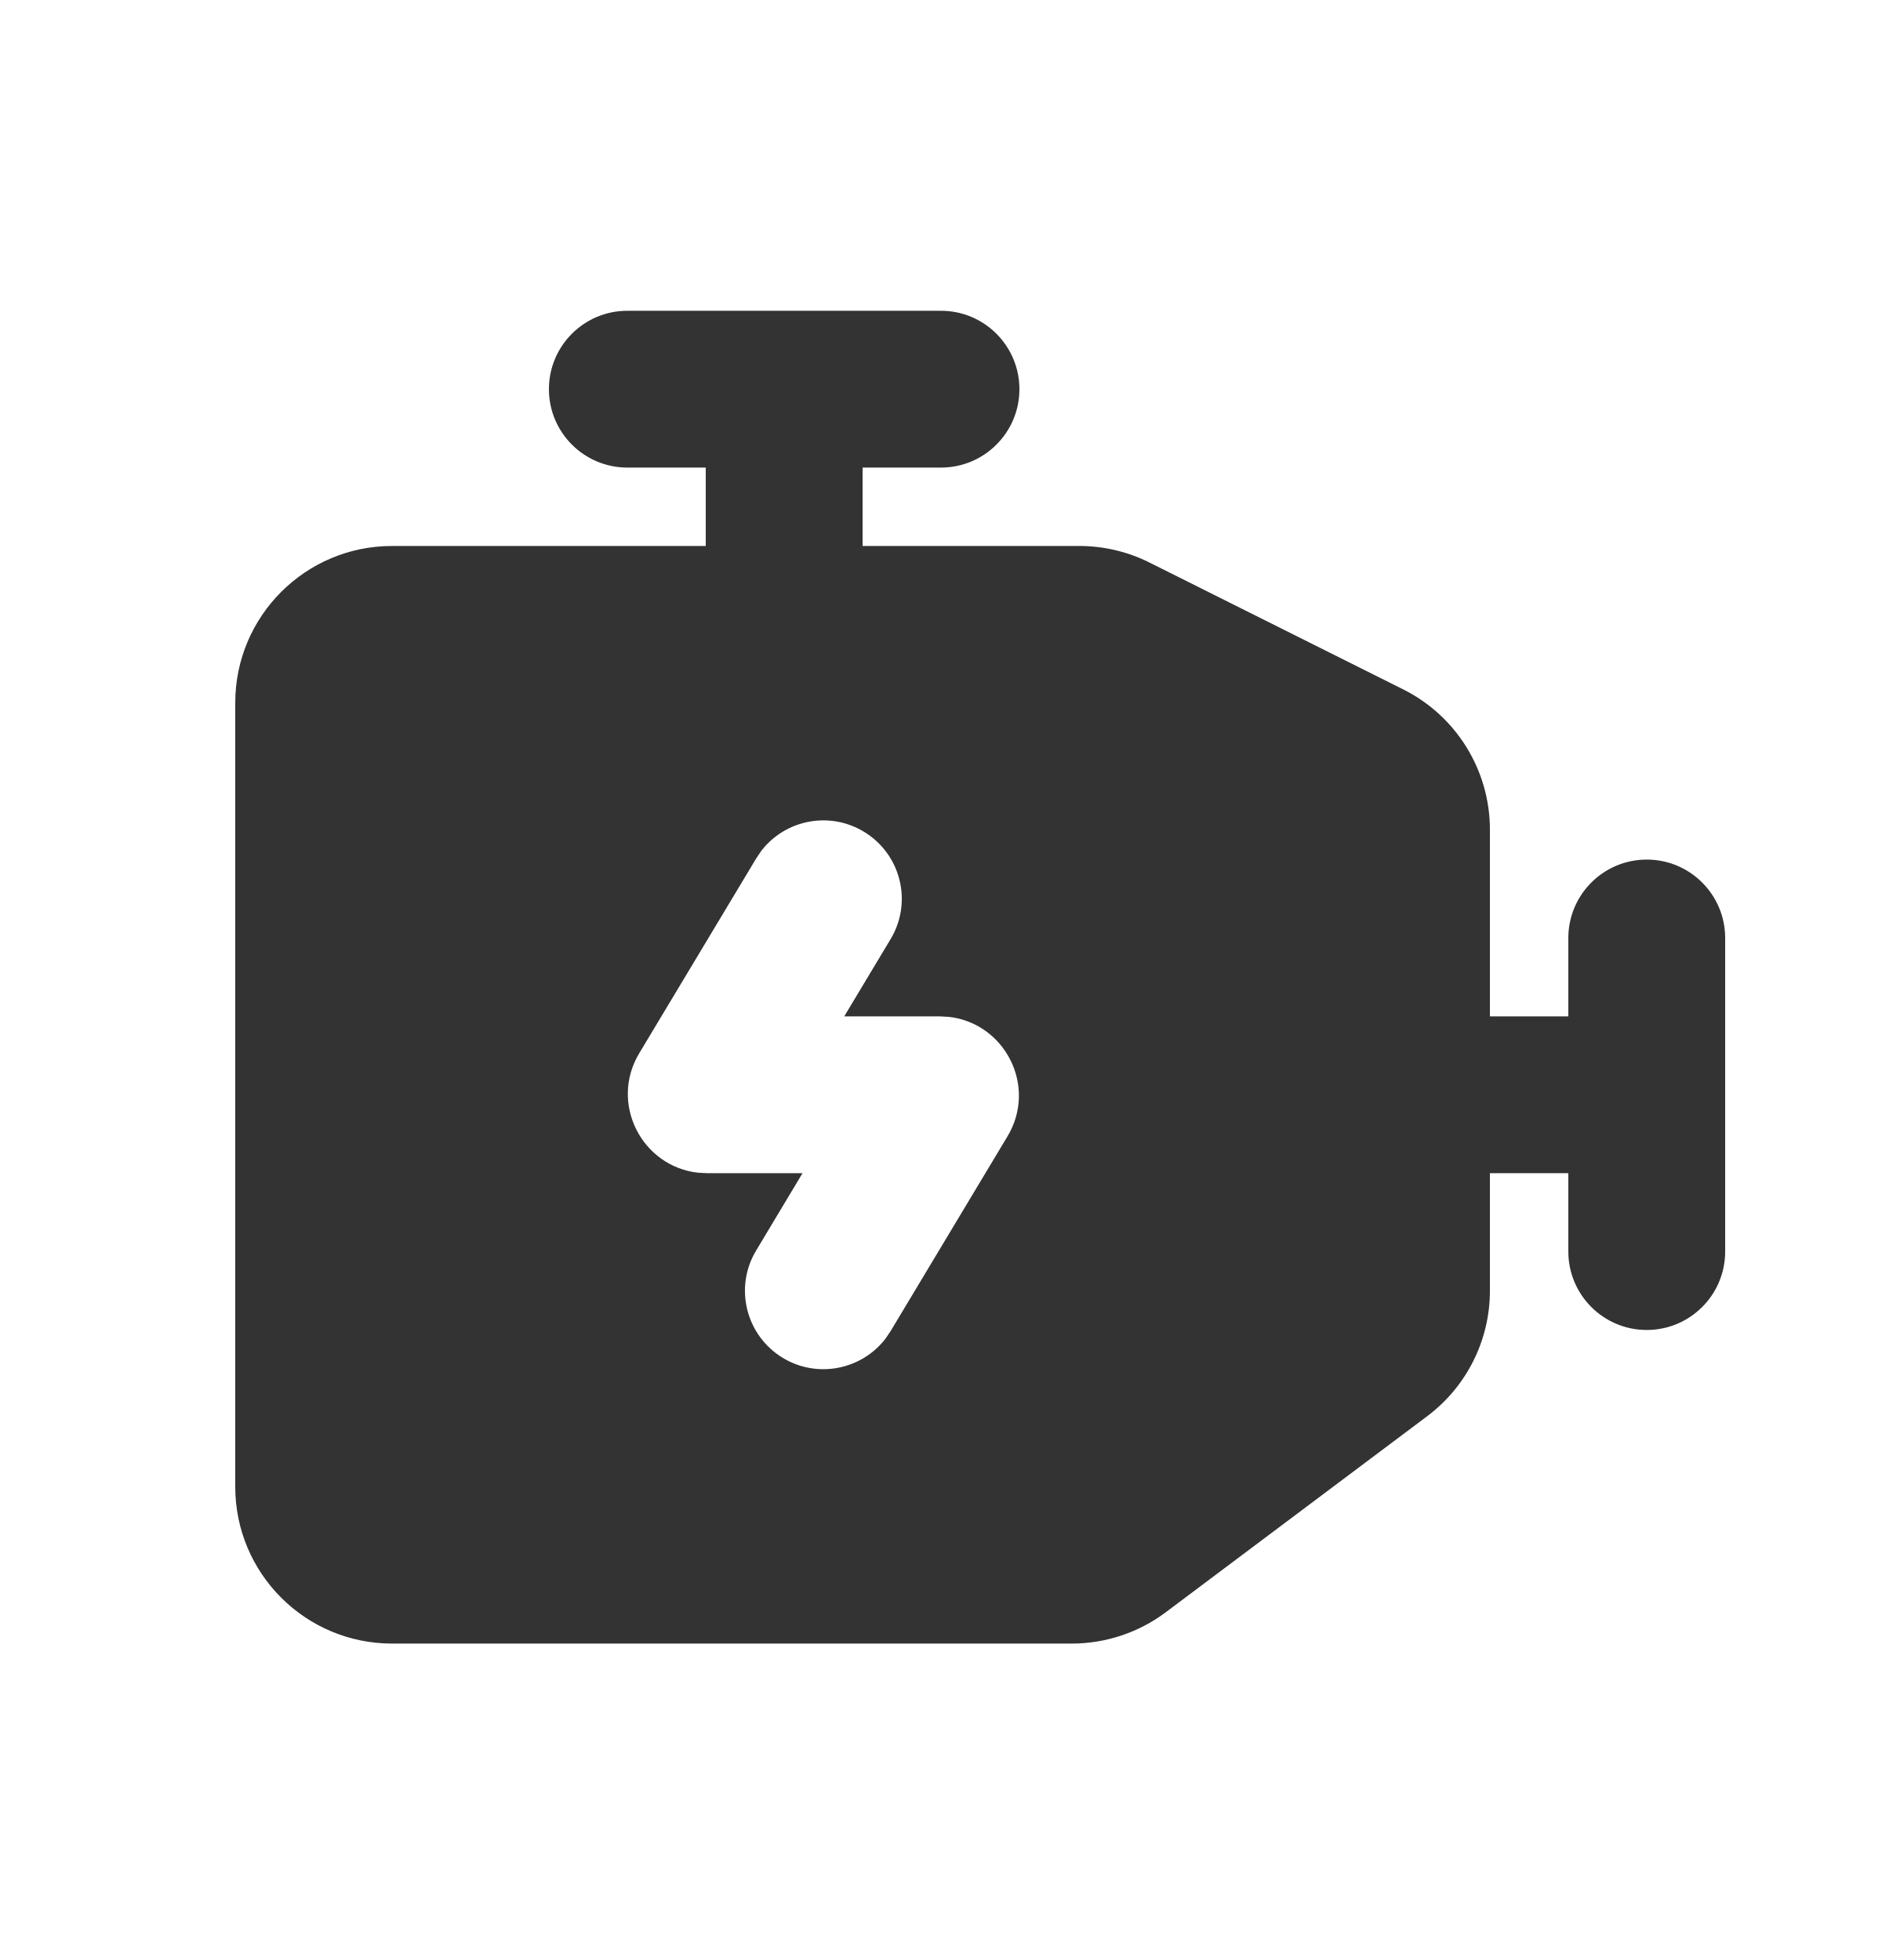
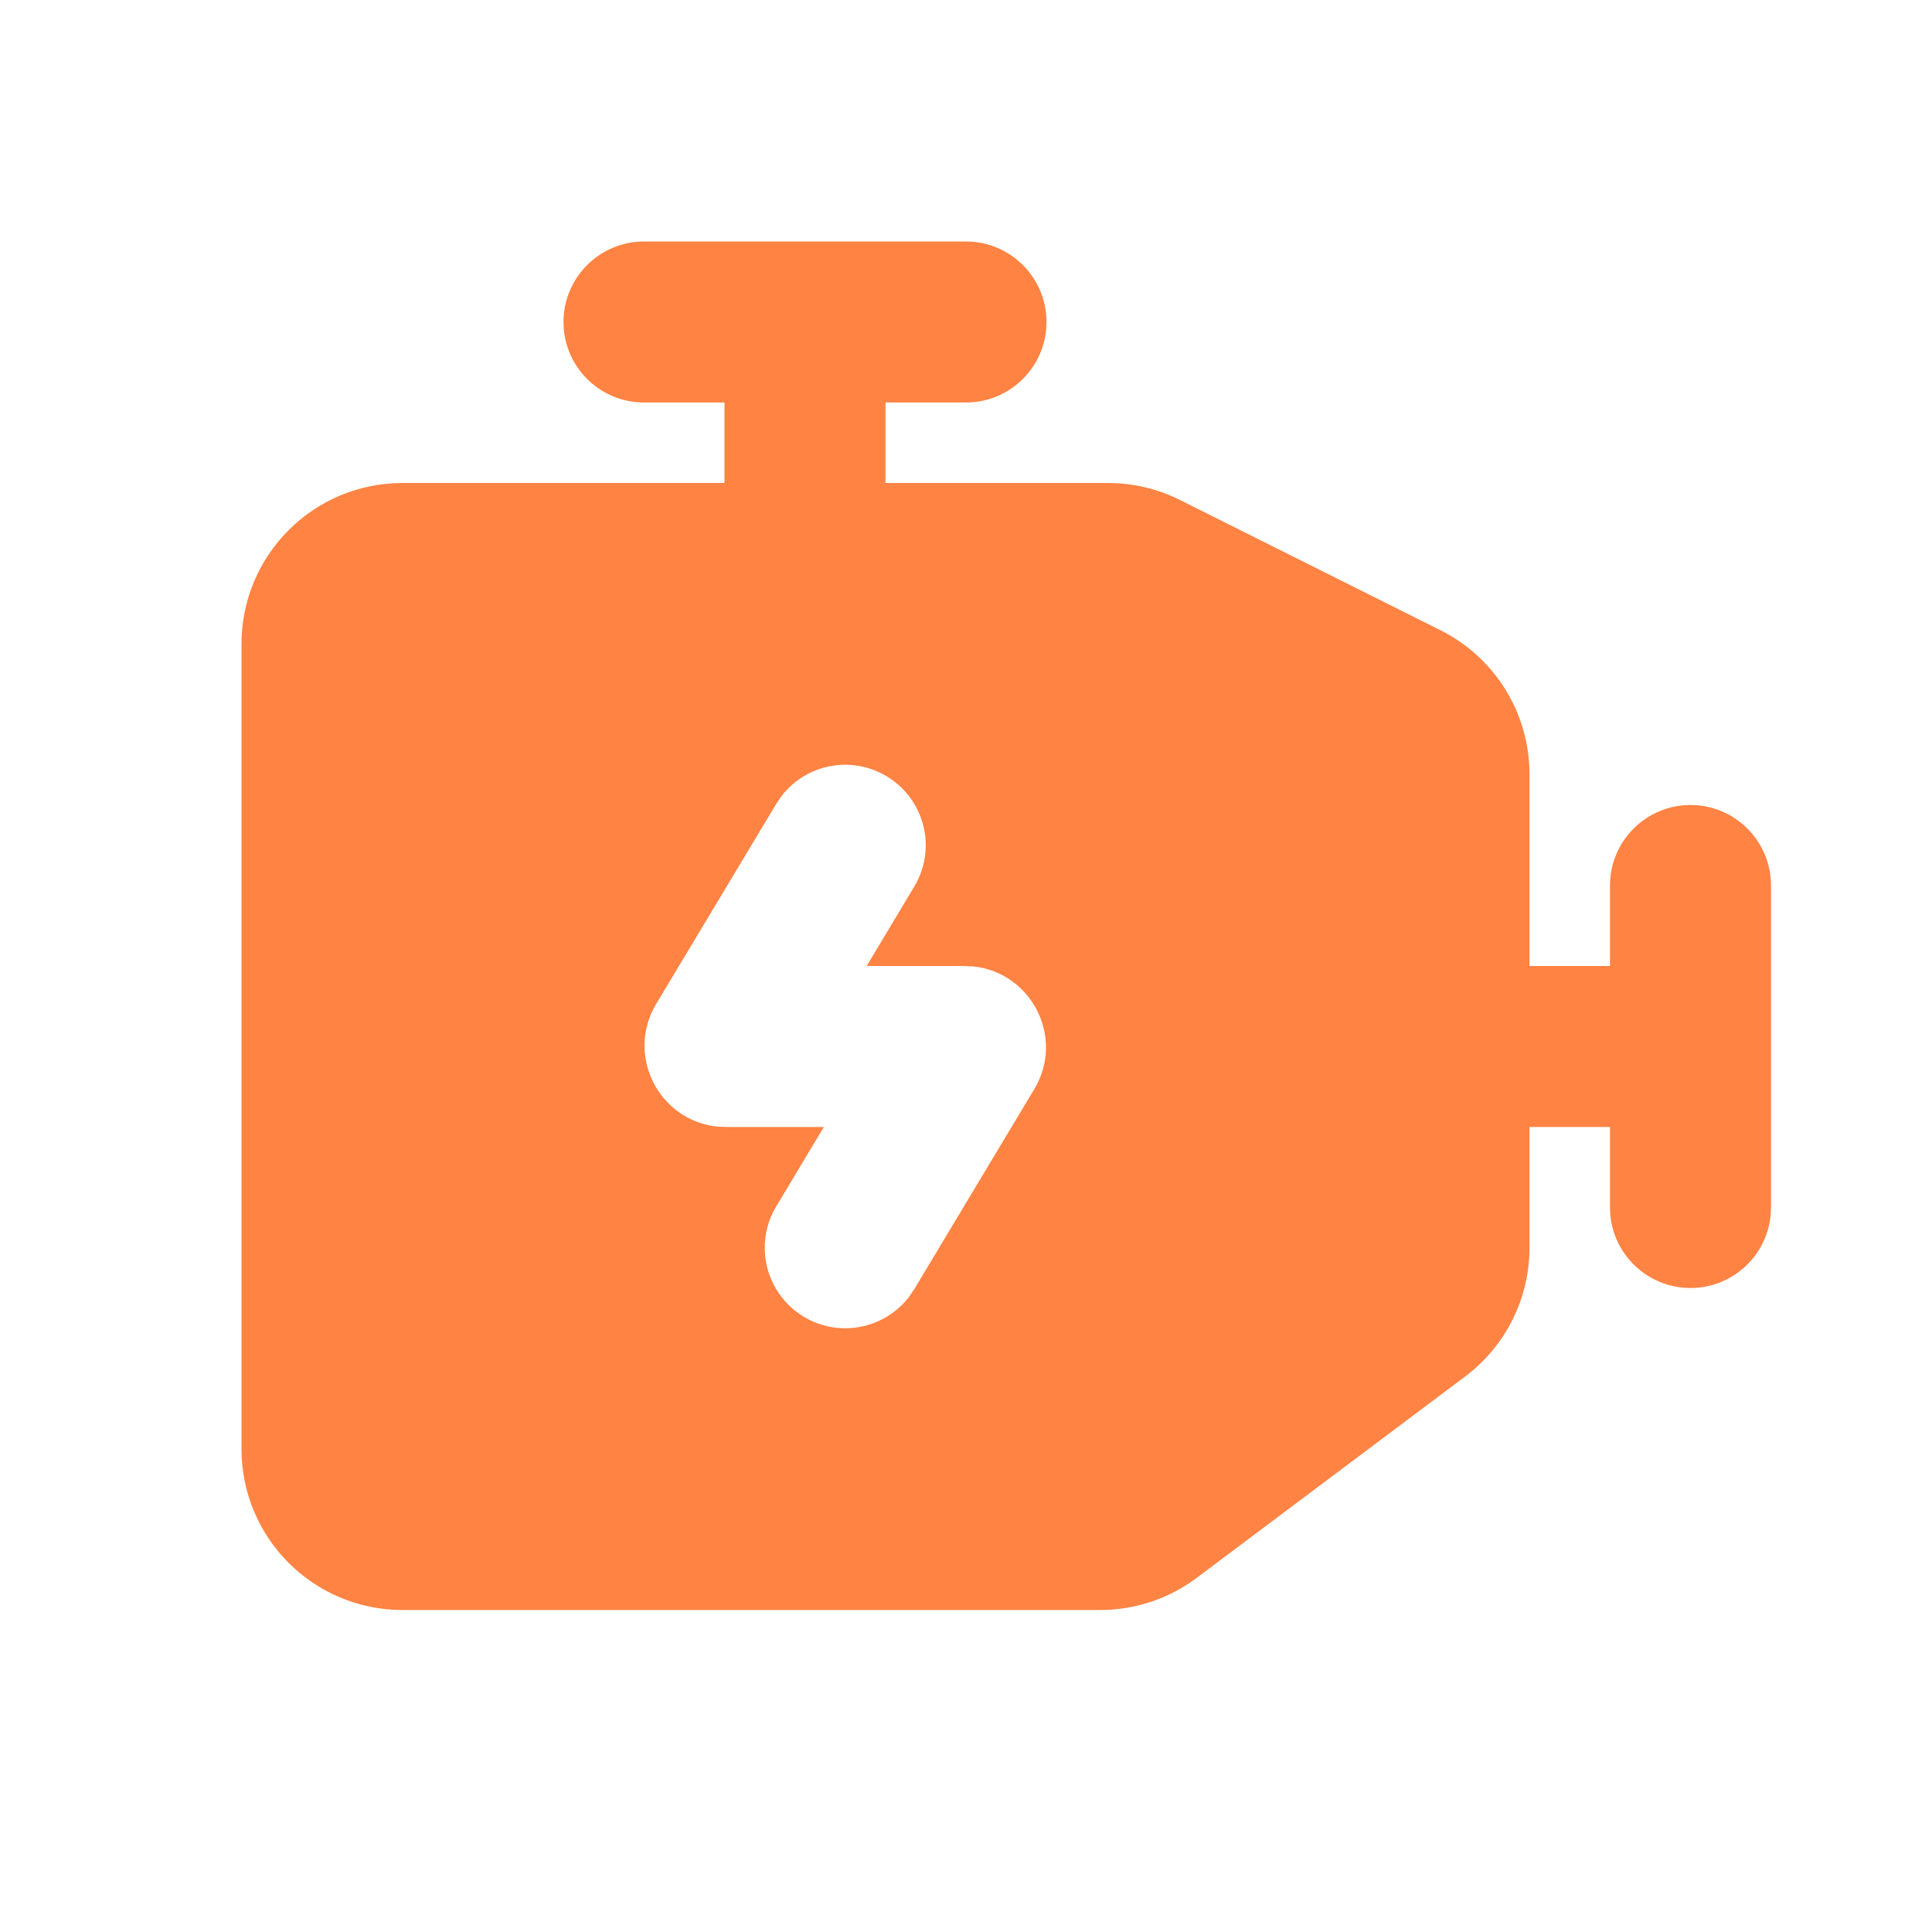
- <svg xmlns="http://www.w3.org/2000/svg" width="24" height="25" viewBox="0 0 24 25" fill="none">
-   <path fill-rule="evenodd" clip-rule="evenodd" d="M12 3.964C12.552 3.964 13 4.412 13 4.964C13 5.516 12.552 5.964 12 5.964H11V6.964H13.764C14.074 6.964 14.381 7.036 14.658 7.175L17.894 8.793C18.572 9.132 19 9.825 19 10.582V12.964L20 12.964V11.964C20 11.412 20.448 10.964 21 10.964C21.552 10.964 22 11.412 22 11.964V15.964C22 16.516 21.552 16.964 21 16.964C20.448 16.964 20 16.516 20 15.964V14.964L19 14.964V16.464C19 17.094 18.704 17.686 18.2 18.064L14.867 20.564C14.521 20.824 14.099 20.964 13.667 20.964H5C3.895 20.964 3 20.069 3 18.964L3 8.964C3 7.86 3.895 6.964 5 6.964H9V5.964H8C7.448 5.964 7 5.516 7 4.964C7 4.412 7.448 3.964 8 3.964H12ZM11.014 10.607C10.575 10.343 10.014 10.456 9.708 10.853L9.643 10.95L8.152 13.434C7.768 14.074 8.186 14.879 8.902 14.958L9.018 14.964H10.234L9.643 15.95C9.358 16.423 9.512 17.037 9.986 17.322C10.425 17.585 10.986 17.472 11.292 17.075L11.357 16.979L12.848 14.494C13.232 13.854 12.814 13.049 12.098 12.97L11.982 12.964H10.766L11.357 11.979C11.642 11.505 11.488 10.891 11.014 10.607Z" fill="#333333" />
+ <svg xmlns="http://www.w3.org/2000/svg" width="24" height="24" viewBox="0 0 24 24" fill="none">
+   <path fill-rule="evenodd" clip-rule="evenodd" d="M12 3C12.552 3 13 3.448 13 4C13 4.552 12.552 5 12 5H11V6H13.764C14.074 6 14.381 6.072 14.658 6.211L17.894 7.829C18.572 8.168 19 8.86 19 9.618V12L20 12V11C20 10.448 20.448 10 21 10C21.552 10 22 10.448 22 11V15C22 15.552 21.552 16 21 16C20.448 16 20 15.552 20 15V14L19 14V15.5C19 16.13 18.704 16.722 18.2 17.1L14.867 19.6C14.521 19.86 14.099 20 13.667 20H5C3.895 20 3 19.105 3 18L3 8C3 6.895 3.895 6 5 6H9V5H8C7.448 5 7 4.552 7 4C7 3.448 7.448 3 8 3H12ZM11.014 9.643C10.575 9.379 10.014 9.492 9.708 9.889L9.643 9.986L8.152 12.47C7.768 13.11 8.186 13.915 8.902 13.994L9.018 14H10.234L9.643 14.986C9.358 15.459 9.512 16.073 9.986 16.358C10.425 16.621 10.986 16.508 11.292 16.111L11.357 16.015L12.848 13.53C13.232 12.89 12.814 12.085 12.098 12.006L11.982 12H10.766L11.357 11.014C11.642 10.541 11.488 9.927 11.014 9.643Z" fill="#FF8343" />
</svg>
